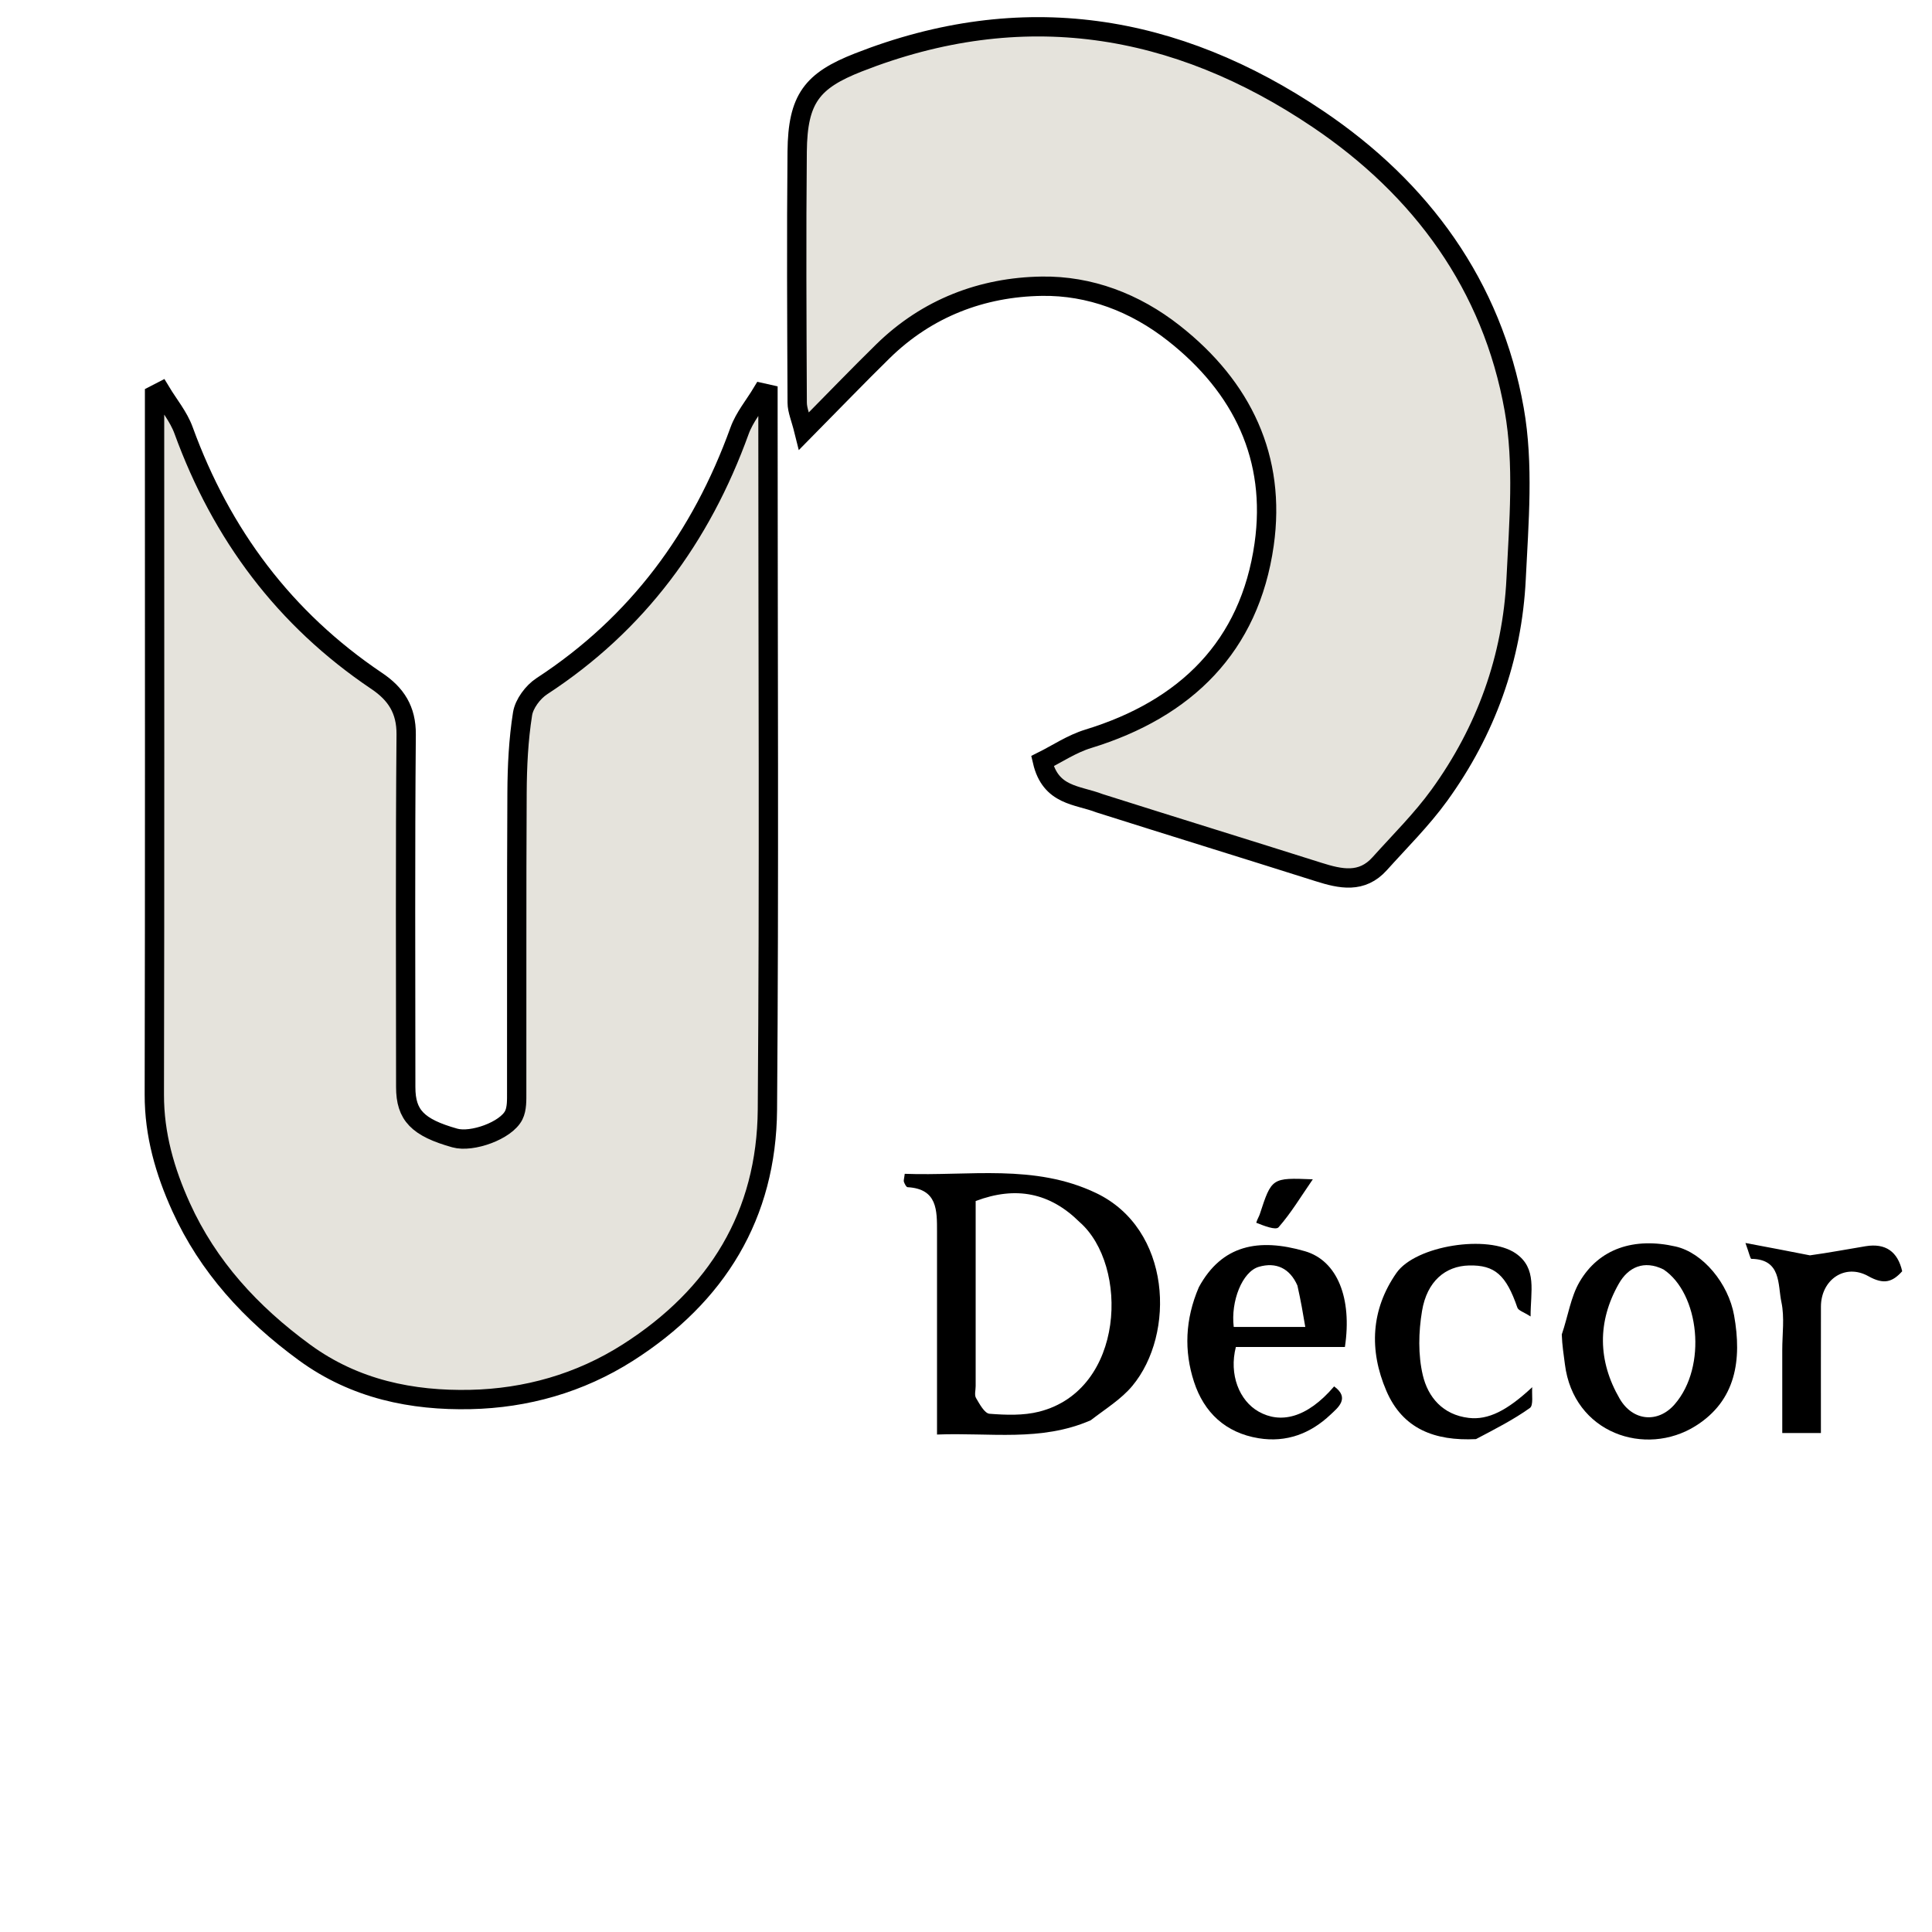
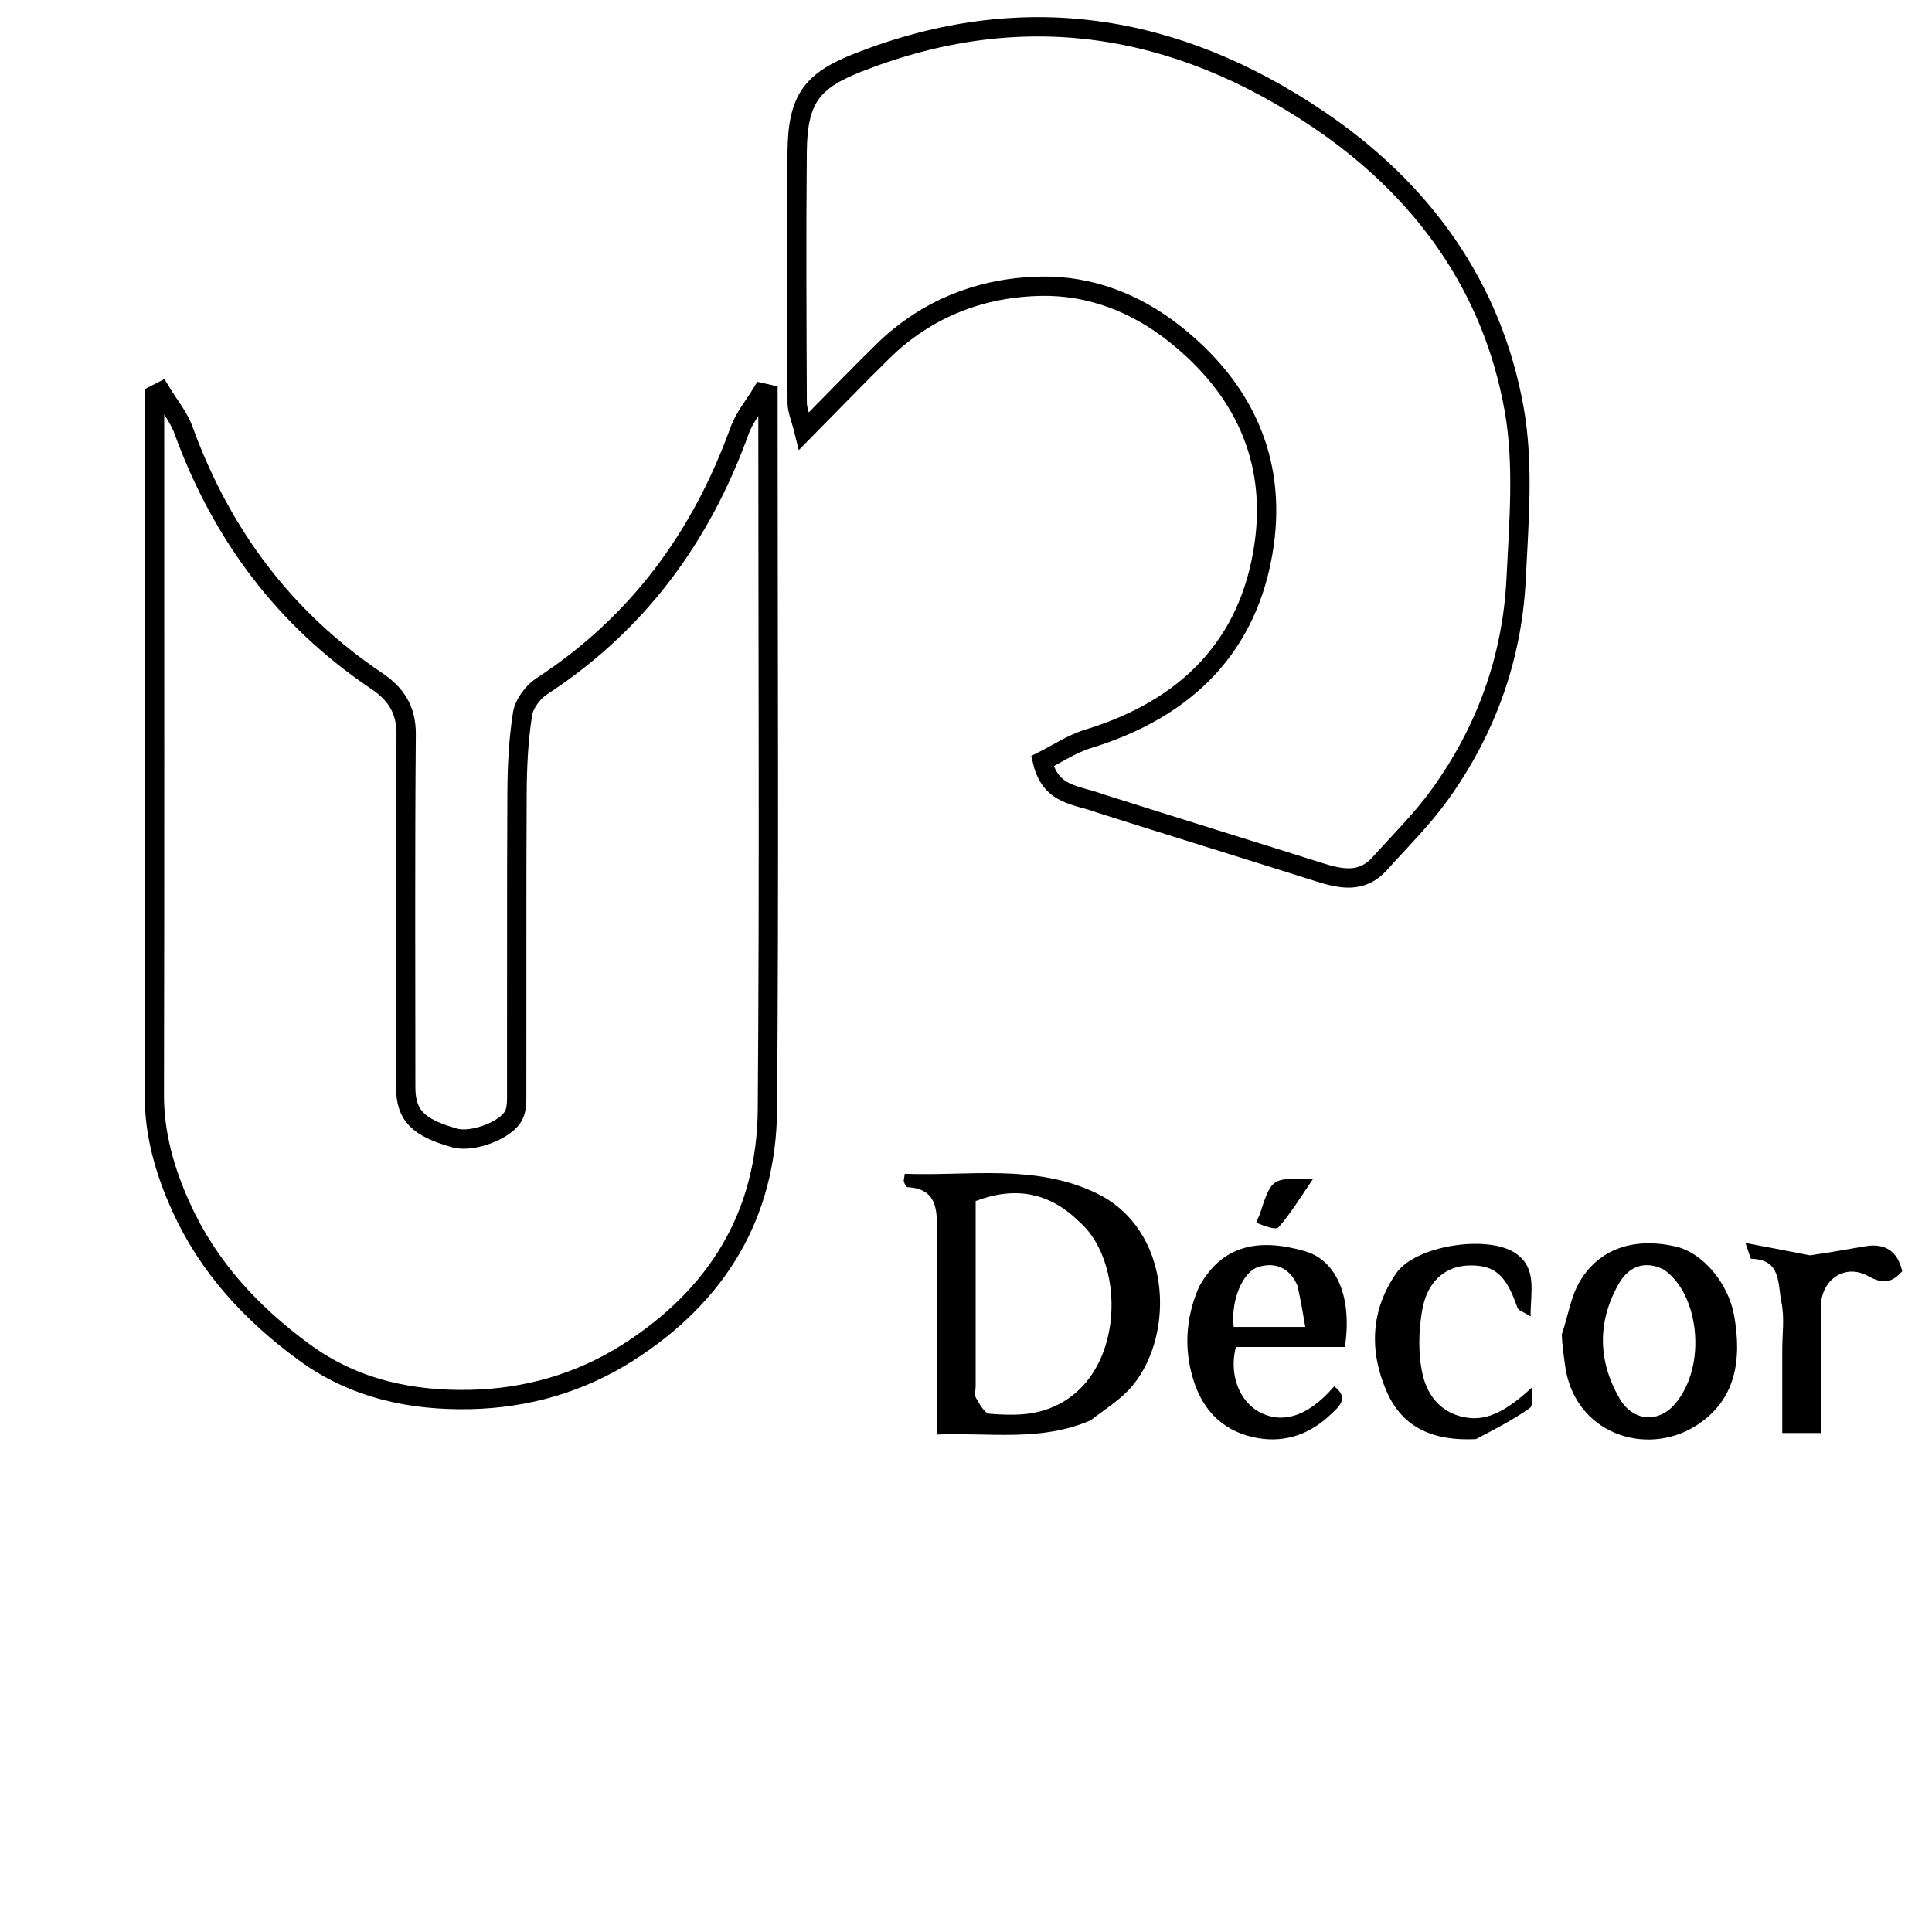
<svg xmlns="http://www.w3.org/2000/svg" version="1.1" id="Layer_1" x="0px" y="0px" width="100%" viewBox="0 0 400 400" enable-background="new 0 0 400 400" xml:space="preserve">
-   <path fill="rgb(229, 227, 220)" stroke-width="4px" opacity="1" stroke="#000" d=" M63.043,280.013   C51.937,271.892 43.077,262.227 37.491,249.913   C34.153,242.551 31.933,234.901 31.951,226.621   C32.053,180.127 32,133.633 32,87.138   C32,85.35 32,83.562 32,81.774   C32.431,81.552 32.863,81.331 33.294,81.109   C34.889,83.759 36.964,86.234 38.001,89.086   C45.847,110.66 58.906,128.146 78.015,140.998   C81.969,143.658 84.139,146.93 84.094,152.08   C83.883,176.409 83.997,200.74 84.002,225.07   C84.003,230.895 86.477,233.447 94.164,235.61   C97.712,236.609 104.763,234.089 106.363,230.902   C107.05,229.535 106.973,227.706 106.976,226.086   C107.012,205.422 106.931,184.758 107.047,164.094   C107.077,158.654 107.341,153.163 108.189,147.804   C108.521,145.705 110.339,143.273 112.183,142.07   C131.977,129.154 145.149,111.239 153.12,89.183   C154.137,86.369 156.186,83.928 157.757,81.314   C158.172,81.407 158.586,81.501 159,81.594   C159,83.303 159,85.012 159,86.722   C159,134.383 159.257,182.045 158.885,229.703   C158.715,251.572 148.46,268.269 129.994,280.038   C120.009,286.402 108.881,289.5 97.408,289.75   C85.377,290.012 73.499,287.653 63.043,280.013  z" />
-   <path fill="rgb(229, 227, 220)" stroke-width="4px" opacity="1" stroke="#000" d=" M227.651,166.307   C223.033,164.52 217.512,164.847 215.819,157.588   C218.806,156.103 221.892,154.01 225.3,152.966   C245.516,146.775 258.73,133.831 261.728,112.719   C264.26,94.892 257.272,80.177 243.012,68.97   C234.951,62.635 225.605,59.112 215.7,59.258   C203.324,59.441 191.932,63.781 182.816,72.714   C177.606,77.819 172.549,83.081 166.459,89.248   C165.776,86.499 165.058,84.938 165.051,83.374   C164.971,66.048 164.879,48.72 165.045,31.396   C165.15,20.414 168.142,16.689 177.701,12.933   C211.584,-0.382 243.381,4.77 272.881,24.656   C294.26,39.068 308.946,59.084 313.5,84.779   C315.513,96.134 314.467,108.147 313.898,119.817   C313.098,136.234 307.652,151.317 297.999,164.654   C294.342,169.708 289.836,174.154 285.651,178.818   C281.951,182.942 277.556,181.982 272.994,180.538   C258.016,175.799 243.003,171.171 227.651,166.307  z" />
+   <path fill="none" stroke-width="4px" opacity="1" stroke="#000" d=" M63.043,280.013   C51.937,271.892 43.077,262.227 37.491,249.913   C34.153,242.551 31.933,234.901 31.951,226.621   C32.053,180.127 32,133.633 32,87.138   C32,85.35 32,83.562 32,81.774   C32.431,81.552 32.863,81.331 33.294,81.109   C34.889,83.759 36.964,86.234 38.001,89.086   C45.847,110.66 58.906,128.146 78.015,140.998   C81.969,143.658 84.139,146.93 84.094,152.08   C83.883,176.409 83.997,200.74 84.002,225.07   C84.003,230.895 86.477,233.447 94.164,235.61   C97.712,236.609 104.763,234.089 106.363,230.902   C107.05,229.535 106.973,227.706 106.976,226.086   C107.012,205.422 106.931,184.758 107.047,164.094   C107.077,158.654 107.341,153.163 108.189,147.804   C108.521,145.705 110.339,143.273 112.183,142.07   C131.977,129.154 145.149,111.239 153.12,89.183   C154.137,86.369 156.186,83.928 157.757,81.314   C158.172,81.407 158.586,81.501 159,81.594   C159,83.303 159,85.012 159,86.722   C159,134.383 159.257,182.045 158.885,229.703   C158.715,251.572 148.46,268.269 129.994,280.038   C120.009,286.402 108.881,289.5 97.408,289.75   C85.377,290.012 73.499,287.653 63.043,280.013  z" />
+   <path fill="none" stroke-width="4px" opacity="1" stroke="#000" d=" M227.651,166.307   C223.033,164.52 217.512,164.847 215.819,157.588   C218.806,156.103 221.892,154.01 225.3,152.966   C245.516,146.775 258.73,133.831 261.728,112.719   C264.26,94.892 257.272,80.177 243.012,68.97   C234.951,62.635 225.605,59.112 215.7,59.258   C203.324,59.441 191.932,63.781 182.816,72.714   C177.606,77.819 172.549,83.081 166.459,89.248   C165.776,86.499 165.058,84.938 165.051,83.374   C164.971,66.048 164.879,48.72 165.045,31.396   C165.15,20.414 168.142,16.689 177.701,12.933   C211.584,-0.382 243.381,4.77 272.881,24.656   C294.26,39.068 308.946,59.084 313.5,84.779   C315.513,96.134 314.467,108.147 313.898,119.817   C313.098,136.234 307.652,151.317 297.999,164.654   C294.342,169.708 289.836,174.154 285.651,178.818   C281.951,182.942 277.556,181.982 272.994,180.538   C258.016,175.799 243.003,171.171 227.651,166.307  z" />
  <path fill="#000" opacity="1" stroke="none" d=" M225.815,294.055   C215.491,298.551 205.017,296.569 194,297.005   C194,292.441 194,288.189 194,283.938   C194,274.293 193.999,264.649 194,255.005   C194.001,250.597 194.094,246.144 187.907,245.795   C187.625,245.779 187.307,245.118 187.148,244.703   C187.044,244.431 187.196,244.061 187.314,243.025   C200.587,243.528 214.171,240.899 226.95,247.013   C242.54,254.471 243.418,276.15 234.432,286.939   C232.157,289.671 228.961,291.635 225.815,294.055  M223.493,252.995   C217.393,246.955 210.348,245.505 202,248.663   C202,261.423 202,274.201 202,286.979   C202,287.81 201.706,288.818 202.071,289.436   C202.812,290.691 203.841,292.626 204.874,292.705   C208.28,292.968 211.884,293.097 215.155,292.266   C232.946,287.743 233.775,261.944 223.493,252.995  z" />
  <path fill="#000" opacity="1" stroke="none" d=" M323.349,276.288   C324.674,272.399 325.203,268.536 327.017,265.421   C331.045,258.504 338.312,256.113 346.923,258.077   C352.594,259.37 357.848,265.743 359.026,272.342   C360.666,281.526 359.439,289.969 351.052,295.227   C340.683,301.727 325.78,296.766 323.996,282.452   C323.755,280.514 323.425,278.586 323.349,276.288  M344.421,262.831   C340.388,260.828 337.115,262.338 335.162,265.77   C330.694,273.619 330.799,281.759 335.328,289.573   C338.053,294.273 343.279,294.691 346.699,290.774   C353.55,282.928 351.804,267.766 344.421,262.831  z" />
  <path fill="#000" opacity="1" stroke="none" d=" M248.208,266.501   C252.959,257.764 260.554,256.257 270.176,259.051   C276.901,261.003 279.968,268.812 278.449,278.877   C270.936,278.877 263.349,278.877 255.873,278.877   C254.413,284.576 256.579,289.998 260.595,292.262   C264.989,294.739 270.46,293.766 276.219,287.039   C279.593,289.477 276.922,291.512 275.458,292.896   C271.342,296.787 266.37,298.716 260.578,297.771   C253.718,296.652 249.273,292.428 247.21,286.106   C245.127,279.725 245.35,273.166 248.208,266.501  M268.616,266.16   C267.057,262.591 264.201,261.242 260.629,262.281   C257.195,263.28 254.781,269.411 255.431,274.733   C260.11,274.733 264.822,274.733 270.245,274.733   C269.767,271.901 269.347,269.408 268.616,266.16  z" />
  <path fill="#000" opacity="1" stroke="none" d=" M305.581,297.954   C297.047,298.37 290.422,295.853 287.031,287.96   C283.414,279.54 283.845,271.12 289.112,263.559   C293.09,257.849 308.131,255.544 313.835,259.511   C318.294,262.611 316.876,267.373 316.891,272.56   C315.483,271.649 314.366,271.343 314.154,270.725   C311.841,263.996 309.494,261.881 304.16,262.001   C299.264,262.111 295.442,265.261 294.416,271.421   C293.694,275.76 293.577,280.508 294.582,284.742   C295.653,289.253 298.698,292.923 304.079,293.559   C308.121,294.037 312.034,292.052 317.231,287.202   C317.101,288.683 317.53,290.95 316.743,291.51   C313.36,293.921 309.62,295.83 305.581,297.954  z" />
  <path fill="#000" opacity="1" stroke="none" d=" M374.726,259.907   C378.819,259.346 382.535,258.62 386.27,258.014   C390.391,257.345 392.91,259.138 393.829,263.198   C391.773,265.491 389.99,265.989 386.829,264.223   C381.945,261.495 377.016,264.989 377.005,270.518   C376.987,279.146 377,287.774 377,296.698   C374.317,296.698 372.056,296.698 369,296.698   C369,291.055 369.005,285.299 368.998,279.542   C368.995,276.211 369.501,272.767 368.82,269.579   C368.049,265.967 368.846,260.702 362.599,260.633   C362.381,260.63 362.175,259.543 361.375,257.346   C366.385,258.291 370.371,259.042 374.726,259.907  z" />
  <path fill="#000" opacity="1" stroke="none" d=" M260.089,253.155   C260.351,252.315 260.657,251.899 260.809,251.434   C263.295,243.827 263.291,243.826 271.802,244.164   C269.349,247.72 267.302,251.143 264.713,254.092   C264.127,254.76 261.662,253.779 260.089,253.155  z" />
</svg>
